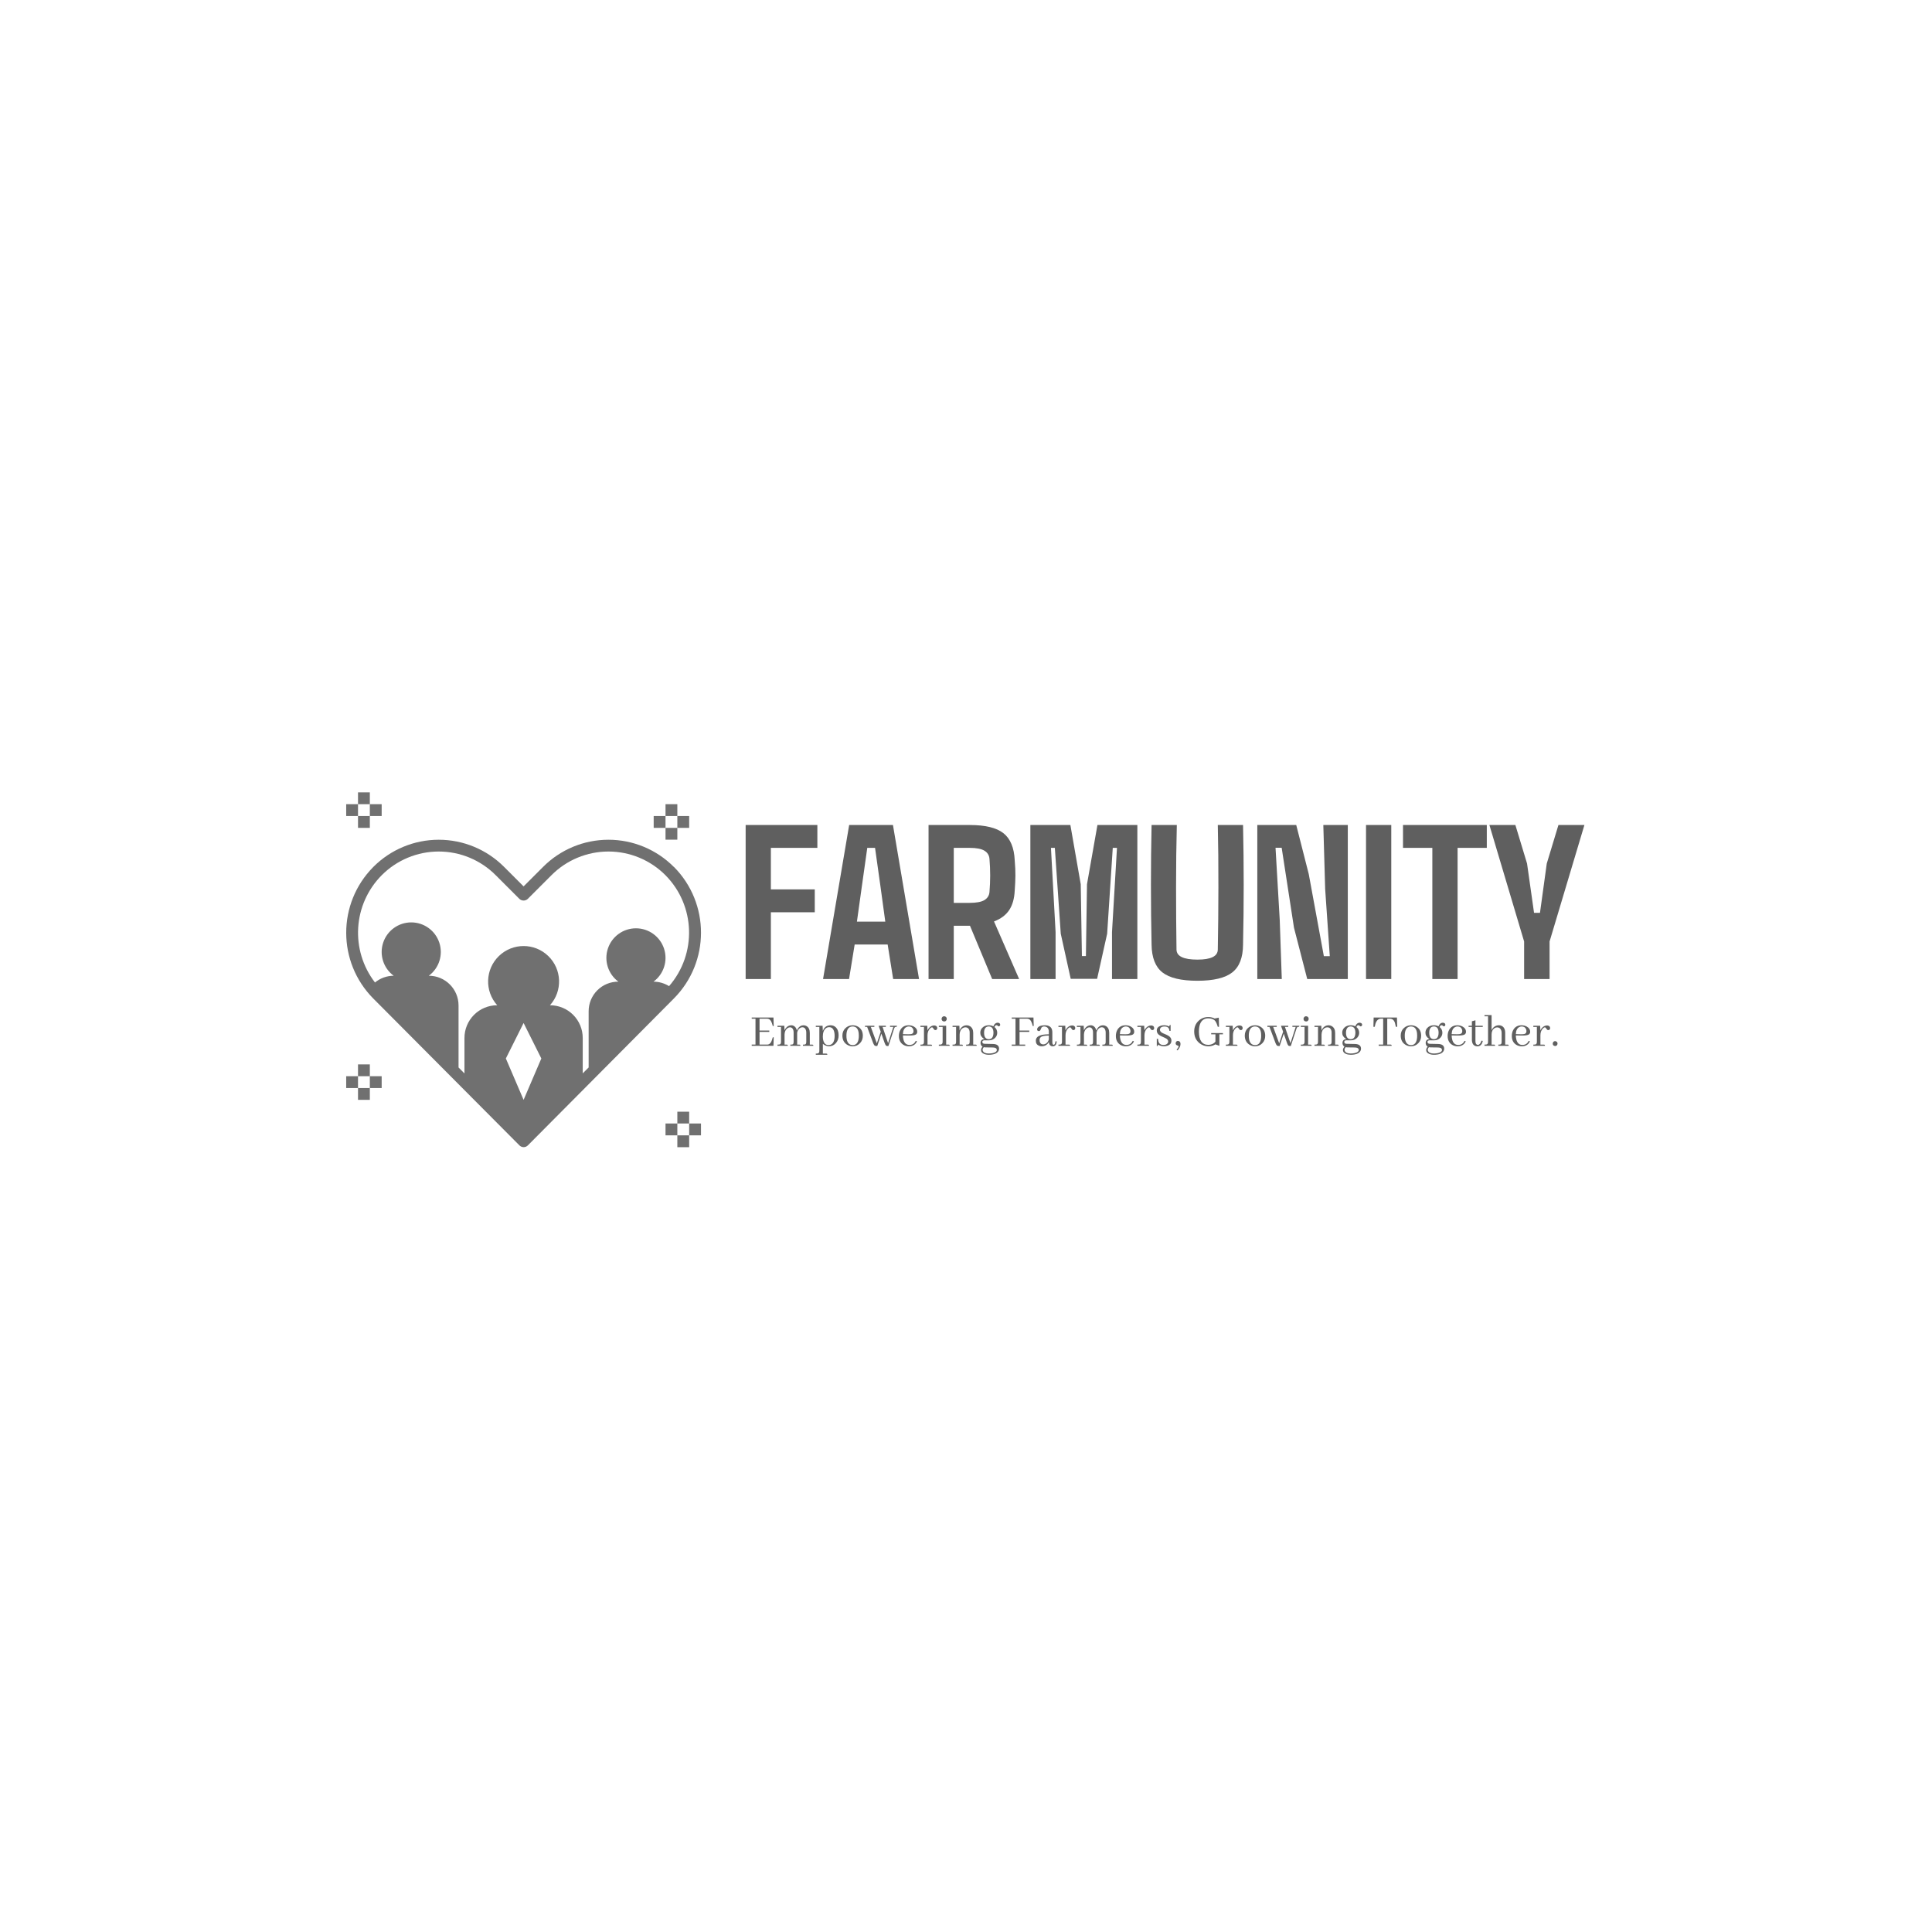
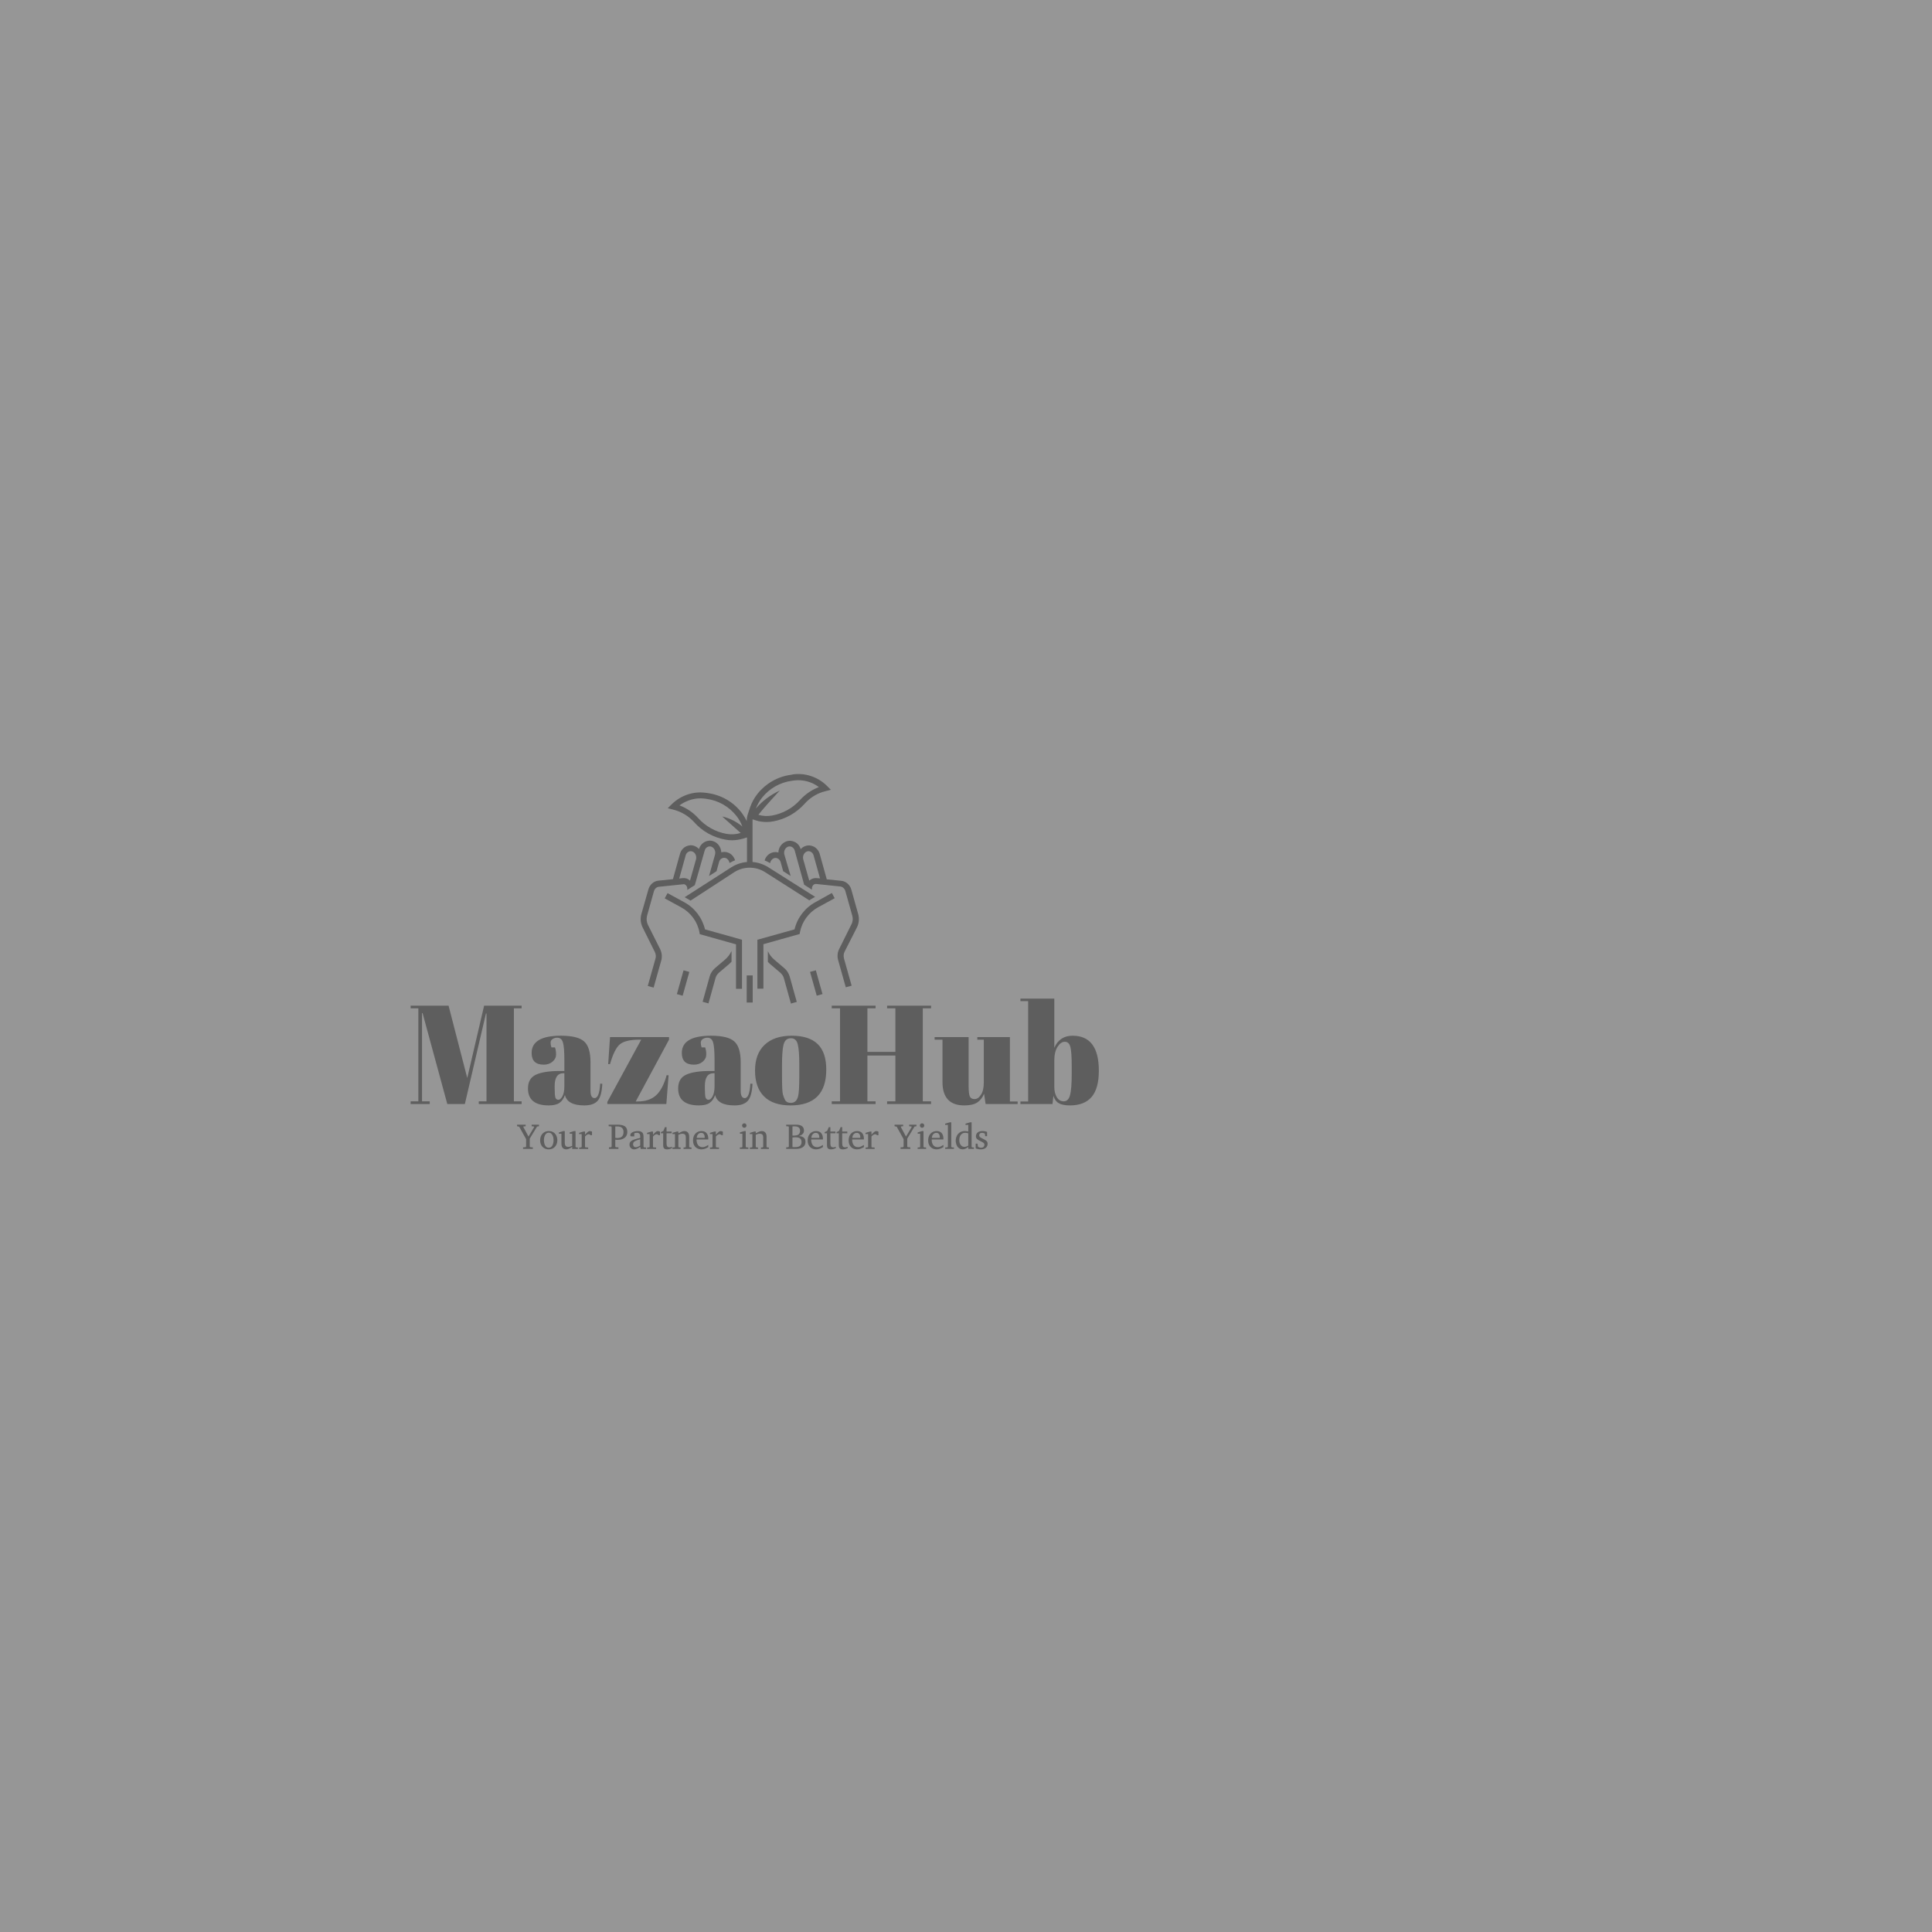
- <svg xmlns="http://www.w3.org/2000/svg" xml:space="preserve" width="1500" height="1500" data-id="lg_NLK5hI0iLD6sne06Wb" data-version="1" viewBox="0 0 1500 1500">
-   <path fill="#fff" stroke="transparent" d="M0 0h1500v1500H0z" />
+ <svg xmlns="http://www.w3.org/2000/svg" xml:space="preserve" width="1500" height="1500" data-id="lg_ns9wr8WiuD4Ht1ppvS" data-version="1" viewBox="0 0 1500 1500">
+   <path fill="#969696" stroke="transparent" d="M0 0h1500v1500H0z" />
  <g data-padding="20">
-     <g transform="translate(-622.913 -636.062)scale(1.78645)">
-       <rect width="368.484" height="108.48" x="162.826" y="324.559" fill="none" rx="0" ry="0" transform="translate(506.58 372.58)" />
-       <path fill="#5f5f5f" d="M683.708 752.52v29.02h-10.96V714.6h31.17v9.94h-20.21v18.05h19.08v9.93Zm36.42 14.02-2.44 15h-11.3l11.35-66.94h19.03l11.34 66.94h-11.25l-2.39-15Zm5.48-42-2.44 17.3-2.06 14.76h12.33l-2.02-14.76-2.43-17.3Zm37.59 33.84v23.16h-10.96V714.6h17.95q10.08 0 14.6 3.56 4.52 3.57 4.9 11.77.33 3.89.3 6.66-.02 2.76-.3 6.51-.24 5.2-2.39 8.46-2.16 3.26-6.61 4.95l10.92 25.03h-11.72l-9.65-23.16Zm6.99-33.84h-6.99v23.9h6.85q4.45 0 6.47-1.21 2.01-1.22 2.2-3.52.61-7.22 0-14.39-.19-2.34-2.2-3.56-2.02-1.22-6.33-1.22m37.26 36.61v20.39h-10.96V714.6h17.39l4.5 25.74.51 31.21h1.74l.47-31.21 4.54-25.74h17.35v66.94h-11.02v-20.39l2.16-36.61h-1.83l-2.44 37.31-4.36 19.59h-11.48l-4.32-19.59-2.57-37.31h-1.69Zm61.65 21.14q-10.6 0-15.22-3.63-4.61-3.64-4.71-12.07-.56-26.02 0-51.99h10.97q-.33 12.84-.33 27.02t.19 27.07q0 4.41 9.1 4.41 8.85 0 8.85-4.41.24-12.89.26-27.07.03-14.18-.26-27.02h10.97q.57 25.97 0 51.99-.04 8.43-4.68 12.07-4.64 3.63-15.14 3.63m35.77-26.35.89 25.6h-10.64V714.6h16.92l5.44 21.33 6.56 35.67h2.58l-2.01-29.2-.8-27.8h10.64v66.94h-17.63l-5.76-22.31-5.35-34.74h-2.67Zm48.47-41.34v66.94h-10.97V714.6Zm28.82 9.94v57h-10.97v-57h-12.75v-9.94h36.42v9.94Zm39.98 40.69v16.31h-11.06v-16.31l-15.09-50.63h11.29l5.07 16.74 3.04 21.42h2.58l2.95-21.42 5.07-16.74h11.29Z" />
-       <rect width="358.162" height="23.73" x="167.987" y="366.934" fill="none" rx="0" ry="0" transform="translate(506.58 425.16)" />
-       <path fill="#5f5f5f" d="M684.538 801.95h.41l-.11-3.69h-9.45v.53h1.64v11.24h-1.64v.53h9.45l.11-3.69h-.41l-.29.96q-.51 1.75-1.52 2.1-.31.1-.66.1h-3.28v-5.52h4.23v-.59h-4.23v-5.13h3.28q1.48 0 2.12 1.99.04.12.06.2Zm6.05 8.1h-.93v-4.43q.06-1.81 1.25-2.69.56-.41 1.11-.41 1.03 0 1.42 1.13.16.49.16 1.11v4.06q0 .94-.45 1.13-.29.1-.99.1v.51h4.41q0-.45-.3-.49-.09-.02-.21-.02h-.92v-5.25q.33-1.5 1.45-2.09.43-.21.82-.21 1.05 0 1.48 1.09.21.51.21 1.17v4.06q0 .94-.46 1.13-.28.1-.98.1v.51h4.53q0-.45-.31-.49-.08-.02-.2-.02h-1.05v-5.09q0-2.11-1.37-2.95-.62-.37-1.33-.37-1.56 0-2.5 1.46-.25.37-.42.78-.36-1.62-1.62-2.1-.36-.14-.75-.14-1.48 0-2.44 1.25-.35.45-.56 1.01l-.08-2.05h-2.97v.51h1.53v6.46q0 .94-.53 1.13-.31.1-1 .1v.51h4.51q0-.43-.31-.49-.1-.02-.2-.02m17.16 3.9h-1.44v-4.25q1.13.98 2.61 1.07 1.82 0 3.05-1.38 1.19-1.33 1.19-3.38 0-2.34-1.29-3.55-.9-.82-2.19-.82-1.99 0-2.98 1.58-.24.41-.41.86l-.1-2.23h-2.95v.51h1.54v10.35q0 .95-.54 1.13-.3.11-1 .11v.51h5.02q0-.45-.3-.49-.09-.02-.21-.02m1.27-11.49q1.79 0 2.26 2.24.14.67.14 1.51 0 3.02-1.62 3.82-.47.22-1.02.22-1.58 0-2.18-1.66-.31-.84-.31-1.99 0-2.66 1.38-3.69.61-.45 1.35-.45m7.53 3.73q0-3.18 1.74-3.87.45-.17.94-.17 2.28 0 2.65 2.87.06.5.06 1.09 0 3.45-1.89 4.04-.36.1-.75.1-2.08 0-2.61-2.46-.14-.71-.14-1.6m2.75-4.55q-1.97 0-3.29 1.35-1.21 1.25-1.21 3.12 0 2.59 1.89 3.88 1.15.78 2.54.78 1.97 0 3.27-1.4 1.18-1.27 1.18-3.18 0-2.58-1.9-3.83-1.13-.72-2.48-.72m7.85.71h1.54v-.51h-4.06v.51h.92l2.56 6.87q.44 1.17.89 1.35.22.08.55.08h.41l1.78-5.37 1.38 3.94q.39 1.15.8 1.35.2.08.55.08h.33l2.48-7.56q.21-.64.49-.72.11-.02.23-.02.45 0 .51-.29.02-.1.02-.22h-3.03v.51h1.43l-2.27 7.07-2.4-7.07h1.43v-.51h-3.16l.93 2.6-1.7 5.04Zm16.49-.2q1.43 0 1.91 1.21.16.39.16.84 0 1.03-.98 1.25-.52.11-1.46.09l-2.17-.06q.1-2.36 1.53-3.08.48-.25 1.01-.25m3.57 6.44-.52-.18q-.71 1.56-2.31 1.76-.21.02-.39.02-2.16 0-2.71-2.56-.16-.72-.18-1.58l2.46.04q2.5.04 3.22-.47.55-.41.55-1.17 0-1.39-1.41-2.21-1.01-.6-2.32-.6-2.57 0-3.67 2.13-.58 1.11-.58 2.51 0 2.54 1.83 3.77 1.08.72 2.48.72 2.21 0 3.26-1.6.16-.29.29-.58m6.06 1.46h-1.48v-4.08q0-1.87 1.15-3 .45-.43.76-.45.35 0 .63.51.33.58.62.66.12.04.24.04.62 0 .78-.59.05-.13.05-.25 0-.92-.95-1.13-.2-.04-.39-.04-1.23 0-2.19 1.05-.45.49-.72 1.11l-.08-2.03h-2.98v.51h1.54v6.46q0 .94-.53 1.13-.31.1-1.01.1v.51h5.07q0-.45-.31-.49-.08-.02-.2-.02m7.66 0h-1.03v-8.2h-3.18v.51h1.64v6.46q0 .94-.63 1.15-.31.08-1.01.08v.51h4.72q0-.45-.31-.49-.1-.02-.2-.02m-.78-11.2q0-.72-.64-1.02-.24-.11-.47-.11-.72 0-1.03.66-.1.23-.1.47 0 .76.68 1.05.22.08.45.08.72 0 1.01-.66.1-.22.1-.47m6.52 11.2h-.92v-4.43q.06-1.91 1.35-2.75.55-.35 1.13-.35 1.25 0 1.7 1.17.18.47.18 1.07v4.06q0 .94-.53 1.13-.31.1-1 .1v.51h4.61q0-.45-.31-.49-.08-.02-.2-.02h-1.03v-5.09q0-2.05-1.41-2.93-.66-.39-1.42-.39-1.52 0-2.5 1.21-.37.47-.59 1.05l-.09-2.05h-2.97v.51h1.54v6.46q0 .94-.53 1.13-.31.1-1.01.1v.51h4.51q0-.45-.31-.49-.08-.02-.2-.02m9.7-5.18q.04-2.71 2.05-2.73 2.01.04 2.03 2.73-.04 2.79-2.03 2.81-2.03-.04-2.05-2.81m2.07-3.24q-1.85 0-2.93 1.19-.78.88-.78 2.07 0 1.56 1.52 2.59.14.1.28.18-1.31 0-1.64 1.13-.06.26-.06.53.02 1.09.88 1.62-.67.72-.67 1.46 0 1.12 1.33 1.68.84.37 2.07.37 3.12 0 4.12-1.52.33-.51.33-1.09 0-1.76-2.03-2.03-.27-.04-.55-.04l-3.74-.08q-.94-.06-.96-.82 0-.53.68-.68.14-.02.3-.02l1.81.02q1.82 0 2.91-1.23.78-.88.78-2.09-.02-1.54-1.19-2.46.19-.66.7-.78.08-.02.16-.02.29 0 .62.31.22.2.41.2.51-.12.59-.65 0-.64-.59-.86-.23-.09-.45-.09-.97 0-1.56.86-.23.33-.35.72-.92-.47-1.99-.47m0 12.28q-2.03 0-2.56-1.06-.15-.29-.15-.58.02-.55.5-1.1.41.08.67.08l3.16.04q1.54.02 1.78.7.07.16.07.41 0 .9-1.69 1.31-.82.2-1.78.2m9.95-3.35h5.86v-.53h-2.46v-5.52h4.23v-.59h-4.23v-5.13h3.28q1.48 0 2.11 1.99.05.12.07.2l.28.97h.41l-.1-3.69h-9.45v.53h1.64v11.24h-1.64Zm17.78.21q1.58 0 1.74-1.91.02-.12.02-.23l-.53-.02q-.15 1.5-.8 1.52-.54-.04-.56-1.07v-4.32q0-2.94-2.93-3.1h-.37q-2.29 0-3.07 1.07-.25.35-.25.69 0 .64.59.74.11.02.21.02.47 0 .7-.59.28-.76.39-.9.39-.52 1.21-.52 1.92.13 1.99 2.12v1.29q-4.82 0-5.52 2.01-.12.39-.12.84 0 1.56 1.37 2.13.55.23 1.17.23 1.5 0 2.52-1.03.37-.39.56-.82.24 1.83 1.68 1.85m-4.08-.82q-1.25 0-1.54-1.25-.06-.29-.06-.64 0-1.37 1.58-1.74.84-.19 2.44-.21v1.64q-.31 1.42-1.5 1.99-.47.21-.92.21m11.15.1h-1.47v-4.08q0-1.87 1.14-3 .46-.43.76-.45.35 0 .64.51.33.58.61.66.13.04.25.04.62 0 .78-.59.04-.13.04-.25 0-.92-.94-1.13-.21-.04-.39-.04-1.23 0-2.2 1.05-.45.49-.71 1.11l-.09-2.03h-2.97v.51h1.54v6.46q0 .94-.54 1.13-.3.1-1 .1v.51h5.07q0-.45-.31-.49-.08-.02-.21-.02m7.47 0h-.93v-4.43q.07-1.81 1.26-2.69.55-.41 1.1-.41 1.03 0 1.42 1.13.16.49.16 1.11v4.06q0 .94-.45 1.13-.29.1-.98.1v.51h4.41q0-.45-.31-.49-.08-.02-.21-.02h-.92v-5.25q.33-1.5 1.46-2.09.43-.21.82-.21 1.04 0 1.47 1.09.21.51.21 1.17v4.06q0 .94-.45 1.13-.29.1-.99.1v.51h4.53q0-.45-.3-.49-.08-.02-.21-.02h-1.04v-5.09q0-2.11-1.38-2.95-.61-.37-1.33-.37-1.56 0-2.5 1.46-.25.37-.41.78-.37-1.62-1.62-2.1-.37-.14-.76-.14-1.48 0-2.44 1.25-.35.45-.56 1.01l-.08-2.05h-2.97v.51h1.54v6.46q0 .94-.54 1.13-.3.1-1 .1v.51h4.51q0-.43-.31-.49-.1-.02-.2-.02m17.22-7.9q1.44 0 1.91 1.21.17.39.17.84 0 1.03-.99 1.25-.51.11-1.46.09l-2.17-.06q.1-2.36 1.54-3.08.47-.25 1-.25m3.57 6.44-.51-.18q-.72 1.56-2.32 1.76-.2.02-.39.02-2.15 0-2.7-2.56-.17-.72-.19-1.58l2.46.04q2.5.04 3.22-.47.56-.41.56-1.17 0-1.39-1.42-2.21-1-.6-2.32-.6-2.56 0-3.67 2.13-.57 1.11-.57 2.51 0 2.54 1.82 3.77 1.09.72 2.48.72 2.22 0 3.27-1.6.16-.29.28-.58m6.05 1.46h-1.47v-4.08q0-1.87 1.14-3 .46-.43.76-.45.35 0 .64.51.33.58.61.66.13.04.25.04.61 0 .78-.59.04-.13.04-.25 0-.92-.94-1.13-.21-.04-.39-.04-1.23 0-2.2 1.05-.45.49-.72 1.11l-.08-2.03h-2.97v.51h1.54v6.46q0 .94-.54 1.13-.3.1-1 .1v.51h5.06q0-.45-.3-.49-.08-.02-.21-.02m6.75.15q1.41 0 1.91-.86.18-.31.18-.68 0-.86-1.25-1.47-.27-.15-.88-.41-1.68-.7-2.24-1.31-.59-.68-.59-1.58 0-1.42 1.56-1.99.71-.27 1.56-.27 1.35 0 2.33.57 0-.59.29-.67.12-.02.27-.02v2.56h-.54q-.04-1.89-2.09-1.91-1.54 0-1.91.91-.1.24-.1.51 0 .88 1.27 1.5.29.14.91.39 1.66.67 2.21 1.29.6.65.6 1.56 0 1.66-1.77 2.21-.68.23-1.47.23-1.48-.02-2.57-.74 0 .53-.26.61-.13.02-.29.02v-3.11h.57q.04 2.64 2.3 2.66m7.44-.4q0-1.1-.82-1.31-.16-.04-.3-.04-.66 0-.91.61-.08.21-.08.41 0 .66.66.91.1.02.16.04.45.12.47.35-.02.55-.9 1.47l.43.31q1.25-1.35 1.29-2.75m18.44-4.78h-5.11v.54h1.85v3.2q-1.03 1.23-2.75 1.37-.16.02-.33.02-4.08-.04-4.1-5.74 0-4.88 2.95-5.66.52-.12 1.09-.12 2.11 0 3.06 1.16.61.8 1.1 2.51h.54l-.1-3.98-1.79.37q-1.29-.64-2.75-.64-2.46 0-4.22 1.62-1.93 1.79-1.93 4.66 0 3.28 2.34 5.12 1.7 1.32 3.81 1.32 1.54 0 2.79-.68.17-.08.27-.16l1.74.63v-5h1.54Zm5.82 5.03h-1.47v-4.08q0-1.87 1.15-3 .45-.43.75-.45.35 0 .64.51.33.58.62.66.12.04.24.04.62 0 .78-.59.04-.13.04-.25 0-.92-.94-1.13-.21-.04-.39-.04-1.23 0-2.2 1.05-.45.49-.71 1.11l-.08-2.03h-2.98v.51h1.54v6.46q0 .94-.53 1.13-.31.1-1.01.1v.51h5.07q0-.45-.31-.49-.08-.02-.21-.02m5.42-3.86q0-3.18 1.74-3.87.45-.17.94-.17 2.28 0 2.65 2.87.06.5.06 1.09 0 3.45-1.88 4.04-.37.1-.76.1-2.08 0-2.61-2.46-.14-.71-.14-1.6m2.75-4.55q-1.97 0-3.29 1.35-1.2 1.25-1.2 3.12 0 2.59 1.88 3.88 1.15.78 2.54.78 1.97 0 3.27-1.4 1.18-1.27 1.18-3.18 0-2.58-1.9-3.83-1.13-.72-2.48-.72m7.85.71h1.54v-.51h-4.06v.51h.92l2.56 6.87q.44 1.17.89 1.35.22.08.55.08h.41l1.78-5.37 1.38 3.94q.39 1.15.8 1.35.2.08.55.08h.33l2.48-7.56q.21-.64.49-.72.11-.02.23-.02.45 0 .51-.29.02-.1.02-.22h-3.03v.51h1.43l-2.27 7.07-2.4-7.07h1.43v-.51h-3.16l.93 2.6-1.7 5.04Zm16.2 7.7h-1.02v-8.2h-3.18v.51h1.64v6.46q0 .94-.64 1.15-.3.08-1 .08v.51h4.71q0-.45-.3-.49-.11-.02-.21-.02m-.78-11.2q0-.72-.63-1.02-.25-.11-.47-.11-.72 0-1.03.66-.1.23-.1.47 0 .76.67 1.05.23.08.46.08.71 0 1-.66.1-.22.1-.47m6.52 11.2h-.92v-4.43q.06-1.91 1.35-2.75.56-.35 1.13-.35 1.25 0 1.7 1.17.19.47.19 1.07v4.06q0 .94-.53 1.13-.31.1-1.01.1v.51h4.62q0-.45-.31-.49-.08-.02-.21-.02h-1.02v-5.09q0-2.05-1.42-2.93-.65-.39-1.41-.39-1.52 0-2.5 1.21-.37.47-.6 1.05l-.08-2.05h-2.97v.51h1.53v6.46q0 .94-.53 1.13-.31.1-1 .1v.51h4.51q0-.45-.31-.49-.08-.02-.21-.02m9.7-5.18q.05-2.71 2.06-2.73 2 .04 2.03 2.73-.05 2.79-2.03 2.81-2.04-.04-2.06-2.81m2.08-3.24q-1.85 0-2.94 1.19-.78.88-.78 2.07 0 1.56 1.52 2.59.14.1.29.18-1.31 0-1.64 1.13-.06.26-.06.53.02 1.09.88 1.62-.68.72-.68 1.46 0 1.12 1.33 1.68.85.37 2.08.37 3.11 0 4.12-1.52.33-.51.33-1.09 0-1.76-2.03-2.03-.27-.04-.56-.04l-3.73-.08q-.94-.06-.96-.82 0-.53.67-.68.15-.02.31-.02l1.8.02q1.83 0 2.92-1.23.78-.88.78-2.09-.02-1.54-1.19-2.46.18-.66.69-.78.09-.02.17-.02.28 0 .61.31.23.2.41.2.52-.12.6-.65 0-.64-.6-.86-.22-.09-.45-.09-.96 0-1.56.86-.22.33-.35.72-.92-.47-1.98-.47m0 12.28q-2.03 0-2.57-1.06-.14-.29-.14-.58.02-.55.49-1.1.41.08.68.08l3.16.04q1.53.02 1.78.7.06.16.06.41 0 .9-1.68 1.31-.82.2-1.78.2m12.14-3.35h5.64q0-.45-.33-.51-.1-.02-.21-.02h-1.39v-11.24h1.19q1.66 0 2.21 2.01 0 .08.02.12l.33 1.38h.58l-.11-4.04h-10.13l-.1 4.04h.57l.33-1.38q.66-2.01 2.24-2.13h1.1v11.24h-1.94Zm11.32-4.37q0-3.18 1.74-3.87.45-.17.94-.17 2.28 0 2.65 2.87.06.5.06 1.09 0 3.45-1.89 4.04-.37.1-.76.1-2.07 0-2.6-2.46-.14-.71-.14-1.6m2.74-4.55q-1.96 0-3.28 1.35-1.21 1.25-1.21 3.12 0 2.59 1.89 3.88 1.15.78 2.54.78 1.97 0 3.26-1.4 1.19-1.27 1.19-3.18 0-2.58-1.9-3.83-1.13-.72-2.49-.72m7.89 3.23q.04-2.71 2.05-2.73 2.01.04 2.03 2.73-.04 2.79-2.03 2.81-2.03-.04-2.05-2.81m2.07-3.24q-1.84 0-2.93 1.19-.78.88-.78 2.07 0 1.56 1.52 2.59.14.1.28.18-1.31 0-1.64 1.13-.06.26-.06.53.02 1.09.88 1.62-.67.72-.67 1.46 0 1.12 1.33 1.68.84.37 2.07.37 3.12 0 4.12-1.52.33-.51.33-1.09 0-1.76-2.03-2.03-.27-.04-.55-.04l-3.74-.08q-.94-.06-.96-.82 0-.53.68-.68.14-.02.31-.02l1.8.02q1.83 0 2.91-1.23.78-.88.78-2.09-.02-1.54-1.19-2.46.19-.66.7-.78.08-.02.16-.02.29 0 .62.31.22.2.41.2.51-.12.59-.65 0-.64-.59-.86-.23-.09-.45-.09-.97 0-1.56.86-.23.33-.35.72-.92-.47-1.99-.47m0 12.28q-2.03 0-2.56-1.06-.15-.29-.15-.58.02-.55.5-1.1.41.08.67.08l3.16.04q1.54.02 1.79.7.06.16.06.41 0 .9-1.68 1.31-.83.2-1.79.2m10.22-11.76q1.44 0 1.91 1.21.17.39.17.84 0 1.03-.99 1.25-.51.11-1.45.09l-2.18-.06q.1-2.36 1.54-3.08.47-.25 1-.25m3.57 6.44-.51-.18q-.72 1.56-2.32 1.76-.2.02-.39.02-2.15 0-2.7-2.56-.17-.72-.19-1.58l2.46.04q2.5.04 3.22-.47.56-.41.56-1.17 0-1.39-1.42-2.21-1-.6-2.32-.6-2.56 0-3.67 2.13-.57 1.11-.57 2.51 0 2.54 1.82 3.77 1.09.72 2.48.72 2.22 0 3.27-1.6.16-.29.28-.58m1.25-6.74v.51h1.44v5.78q.14 2.56 2.36 2.65 1.88 0 2.36-2.32v-.04l-.56-.1q-.51 1.7-1.49 1.84-1.11-.04-1.13-1.58v-6.23h3.18v-.51h-3.18v-2.38l-1.54.43v1.95Zm11.03 8.19h-1.03v-4.43q0-1.87 1.29-2.71.54-.35 1.11-.35 1.25 0 1.74 1.17.23.56.23 1.23v3.86q0 .94-.45 1.13-.29.1-.99.1v.51h4.52q0-.45-.31-.49-.08-.02-.21-.02h-1.02v-5.09q0-2.23-1.48-3.03-.57-.29-1.23-.29-1.52 0-2.54 1.11-.43.47-.66 1.06v-6.58h-3.08v.51h1.54v11.08q0 .94-.53 1.13-.31.1-1.01.1v.51h4.62q0-.45-.31-.49-.08-.02-.2-.02m12.04-7.89q1.44 0 1.91 1.21.17.39.17.84 0 1.03-.99 1.25-.51.11-1.45.09l-2.18-.06q.1-2.36 1.54-3.08.47-.25 1-.25m3.57 6.44-.51-.18q-.72 1.56-2.32 1.76-.2.02-.39.02-2.15 0-2.7-2.56-.17-.72-.19-1.58l2.46.04q2.5.04 3.22-.47.56-.41.56-1.17 0-1.39-1.42-2.21-1-.6-2.32-.6-2.56 0-3.67 2.13-.57 1.11-.57 2.51 0 2.54 1.82 3.77 1.09.72 2.49.72 2.21 0 3.26-1.6.16-.29.28-.58m6.05 1.46h-1.47v-4.08q0-1.87 1.14-3 .46-.43.76-.45.35 0 .64.51.33.58.61.66.13.04.25.04.62 0 .78-.59.04-.13.04-.25 0-.92-.94-1.13-.21-.04-.39-.04-1.23 0-2.2 1.05-.45.49-.71 1.11l-.09-2.03h-2.97v.51h1.54v6.46q0 .94-.53 1.13-.31.1-1.01.1v.51h5.07q0-.45-.31-.49-.08-.02-.21-.02m5.97-.44q0-.68-.61-.97-.21-.1-.44-.1-.67 0-.94.62-.1.22-.1.45 0 .65.59.94.23.1.45.1.66 0 .95-.59.1-.23.1-.45" />
-       <path fill="#707070" d="M641.572 732.847a40.09 40.09 0 0 0-56.9 0l-8.43 8.43-8.43-8.43a40.09 40.09 0 0 0-56.9 0c-15.678 15.827-15.678 41.33 0 57.157l63.532 63.84a2.57 2.57 0 0 0 3.65 0l63.478-63.865c15.687-15.82 15.698-41.324.026-57.157m-65.355 101.232-7.71-17.99 7.71-15.42 7.71 15.42Zm56.463-51.374a12.85 12.85 0 1 0-15.266 0 12.85 12.85 0 0 0-12.927 12.927v24.363l-2.57 2.57v-15.368a14.21 14.21 0 0 0-14.238-14.238c5.556-6.174 5.224-15.639-.751-21.408s-15.446-5.769-21.422 0c-5.975 5.77-6.307 15.234-.751 21.408a14.21 14.21 0 0 0-14.238 14.238v15.394l-2.57-2.596v-26.933a12.927 12.927 0 0 0-12.927-12.927 12.85 12.85 0 1 0-15.266 0 12.85 12.85 0 0 0-8.121 2.93c-10.832-14.07-9.59-33.98 2.904-46.595a34.95 34.95 0 0 1 49.6 0l10.28 10.28a2.65 2.65 0 0 0 3.599 0l10.28-10.28a34.95 34.95 0 0 1 49.6 0c13.032 13.19 13.704 34.192 1.543 48.188a12.85 12.85 0 0 0-6.76-1.953m10.358 56.514h5.14v5.14h-5.14Zm0 10.28h5.14v5.14h-5.14Zm5.14-5.14h5.14v5.14h-5.14Zm-10.28 0h5.14v5.14h-5.14Zm-133.64-25.7h5.14v5.14h-5.14Zm0 10.28h5.14v5.14h-5.14Zm5.14-5.14h5.14v5.14h-5.14Zm-10.28 0h5.14v5.14h-5.14Zm138.78-118.22h5.14v5.14h-5.14Zm0 10.28h5.14v5.14h-5.14Zm5.14-5.14h5.14v5.14h-5.14Zm-10.28 0h5.14v5.14h-5.14Zm-128.5-10.28h5.14v5.14h-5.14Zm0 10.28h5.14v5.14h-5.14Zm5.14-5.14h5.14v5.14h-5.14Zm-10.28 0h5.14v5.14h-5.14Z" />
+     <g transform="translate(-441.626 -452.777)scale(1.55844)">
+       <rect width="408.724" height="20.34" x="100.895" y="354.254" fill="none" rx="0" ry="0" transform="translate(353.3 492.83)" />
+       <path fill="#5e5e5e" d="M551.897 850.824v.78l-.98.17-3.62 6v3.89q0 .13.1.26.09.12.28.14l1.15.07v.77h-4.86v-.77l1.11-.07q.2-.02.3-.14.1-.13.1-.26v-3.62l-3.45-6.23-1.05-.21v-.78h4.27v.78l-.9.09q-.25.03-.25.21 0 .08.03.15l2.54 4.7 2.79-4.65q.04-.06.04-.12 0-.22-.25-.26l-1.01-.12v-.78Zm9.13 7.77q0 1.27-.53 2.3-.52 1.04-1.49 1.64-.96.6-2.28.6-1.31 0-2.26-.6-.96-.59-1.48-1.62t-.52-2.32.52-2.32q.53-1.04 1.5-1.65.97-.6 2.3-.6 1.34 0 2.29.61.95.62 1.45 1.65.5 1.04.5 2.31m-1.87-.02q0-.99-.26-1.84t-.79-1.38-1.34-.53q-.84 0-1.37.53t-.78 1.38q-.26.85-.26 1.84 0 .97.26 1.83t.79 1.39q.53.52 1.34.52.83 0 1.36-.52.53-.53.79-1.38.26-.86.26-1.84m12.13 3.64v.7h-2.85v-1.03q-.31.24-.79.53-.47.29-1.02.5-.54.22-1.08.22-1.16 0-1.82-.7t-.66-2.22v-4.88h-1.26v-.61l2.21-.7h.72v5.85q0 .96.4 1.49.39.54 1.34.54.56 0 1.09-.19.54-.19.87-.35v-6.03h-1.27v-.61l2.2-.7h.74v7.74q0 .17.11.27.12.11.28.12Zm7.02-7.92v1.78h-.7q-.17-.2-.4-.34-.24-.15-.57-.15-.43 0-.88.3-.46.3-.92.82v5.06q0 .38.38.39l1.18.06v.7h-4.5v-.68l.89-.08q.16-.01.27-.12.11-.1.11-.27v-6.25h-1.3v-.59l2.23-.68h.74v1.6q.26-.29.66-.73.39-.43.84-.76t.87-.33q.28 0 .61.08.32.09.49.19m17.58.16q0 1.32-.63 2.19-.62.87-1.68 1.31-1.05.43-2.34.43h-.06q-.35 0-.77-.03-.43-.03-.5-.04v3.35q0 .13.09.26.09.12.29.14l1.18.07v.77h-4.72v-.77l.94-.07q.2-.02.3-.14.1-.13.1-.26v-9.6q0-.13-.1-.26-.1-.12-.3-.13l-1.08-.07v-.78h4.31q2.55 0 3.76.82t1.21 2.81m-1.88.03q0-1.31-.73-2.04-.73-.74-2.46-.74-.24 0-.58.01l-.33.01v5.67q.04 0 .4.05t.61.05h.05q1.4 0 2.22-.73t.82-2.28m11.22 7.73v.7h-2.66l-.24-1.06-.27.19q-.26.19-.7.45-.44.25-.97.45-.54.19-1.06.19-.98 0-1.66-.65t-.68-1.78q0-.51.18-.94t.72-.82 1.61-.76q1.07-.38 2.83-.76v-.78q0-1.77-1.68-1.77-.46 0-.8.09-.34.08-.47.14v1.56h-1.31q-.25 0-.46-.09t-.21-.43q0-.74.56-1.21.57-.47 1.43-.69.87-.22 1.76-.22 1.11 0 1.73.34.61.35.86.96.24.61.24 1.39v5.05q0 .17.11.27.11.11.27.12Zm-2.9-1v-3.11q-1.21.3-1.93.61-.71.3-1.06.6-.36.3-.47.62-.11.31-.11.64 0 .56.36 1.03t1 .47q.36 0 .74-.13.39-.13.73-.3.33-.17.54-.3Zm9.84-6.92v1.78h-.7q-.17-.2-.4-.34-.24-.15-.57-.15-.43 0-.88.3-.46.3-.92.82v5.06q0 .38.38.39l1.18.06v.7h-4.5v-.68l.89-.08q.16-.01.27-.12.11-.1.11-.27v-6.25h-1.3v-.59l2.23-.68h.74v1.6q.26-.29.66-.73.39-.43.84-.76t.87-.33q.28 0 .61.08.32.09.49.19m5.96 7.52v.72l-.33.15q-.34.15-.89.3t-1.2.15q-1.01 0-1.47-.48-.47-.48-.47-1.54v-5.98h-1.15v-.59l1.23-.58.81-1.9h.79v2.18h2.54v.89h-2.54v5.03q0 1.07.36 1.52.36.44 1.08.44.53 0 .89-.15Zm9.75.4v.7h-3.97v-.7l.76-.06q.16-.01.27-.12.11-.1.11-.27v-4.69q0-.85-.4-1.29-.4-.45-1.34-.45-.51 0-1.01.15-.51.14-.96.37v5.91q0 .37.37.39l.76.06v.7h-4.07v-.7l.88-.06q.38-.02.38-.39v-6.25h-1.26v-.59l2.2-.68h.74v.89q.75-.43 1.55-.77.79-.34 1.42-.34 1.17 0 1.79.73t.62 2.04v4.97q0 .17.11.27.11.11.26.12Zm8.36-1.29v1.09q-.76.47-1.63.8-.88.32-1.79.32-1.09 0-2.04-.49-.96-.49-1.55-1.48t-.59-2.49q0-1.41.55-2.46.54-1.04 1.5-1.62.96-.57 2.18-.57 1.68 0 2.52 1.04.85 1.04.85 2.65v.23q0 .15-.02.27h-5.84q0 .68.15 1.37.14.68.49 1.23.34.55.92.89.58.33 1.45.33.77 0 1.51-.35.73-.36 1.34-.76m-5.76-3.52h3.96v-.4q0-.88-.43-1.49t-1.32-.61-1.51.67q-.63.67-.7 1.83m13.01-3.11v1.78h-.7q-.17-.2-.4-.34-.23-.15-.57-.15-.43 0-.88.3t-.92.82v5.06q0 .38.38.39l1.19.06v.7h-4.5v-.68l.88-.08q.16-.01.27-.12.11-.1.11-.27v-6.25h-1.3v-.59l2.23-.68h.74v1.6q.26-.29.66-.73.4-.43.84-.76.45-.33.87-.33.28 0 .61.08.33.09.49.19m11.79-3.03q0 .45-.32.78-.31.33-.77.33t-.79-.33-.33-.78q0-.47.33-.79.33-.31.79-.31t.77.31q.32.32.32.79m.92 10.94v.7h-4.23v-.7l.88-.06q.38-.02.38-.39v-6.43h-1.24v-.63l2.2-.68h.71v7.74q0 .17.11.27.11.11.27.12Zm10.23.01v.7h-3.97v-.7l.76-.06q.16-.01.27-.12.11-.1.11-.27v-4.69q0-.85-.4-1.29-.4-.45-1.34-.45-.51 0-1.01.15-.51.14-.96.37v5.91q0 .37.37.39l.76.06v.7h-4.07v-.7l.88-.06q.38-.02.38-.39v-6.25h-1.26v-.59l2.2-.68h.74v.89q.75-.43 1.55-.77.79-.34 1.42-.34 1.17 0 1.79.73t.62 2.04v4.97q0 .17.11.27.1.11.26.12Zm18.22-2.88q0 1.09-.44 1.79t-1.14 1.09q-.69.39-1.48.54-.8.15-1.51.15h-5.03v-.77l.95-.07q.19-.02.28-.14.09-.13.09-.26v-9.6q0-.13-.09-.26-.09-.12-.28-.13l-.95-.07v-.78h4.81q2.16 0 3.11.78.94.77.94 2.12 0 .9-.42 1.46-.43.57-1.03.87t-1.14.44q.81 0 1.57.27.77.27 1.27.89.49.62.49 1.68m-2.68-5.48q0-1.06-.69-1.63t-2.08-.57q-.28 0-.6.03-.33.02-.42.02v4.56h.25q.25.01.4.01 1.75 0 2.45-.63.69-.63.69-1.79m.72 5.63q0-1.23-.73-1.8-.74-.57-2.17-.57-.29 0-.65.02-.36.03-.64.06-.27.02-.32.02v4.76l.2.01q.21.02.48.03.26.01.43.01 1.89 0 2.65-.63.75-.63.75-1.91m10.66 1.44v1.09q-.76.47-1.63.8-.88.32-1.79.32-1.09 0-2.04-.49-.96-.49-1.55-1.48t-.59-2.49q0-1.41.55-2.46.54-1.04 1.5-1.62.96-.57 2.18-.57 1.68 0 2.52 1.04.85 1.04.85 2.65v.23q0 .15-.02.27h-5.83q0 .68.14 1.37.15.68.49 1.23t.92.89q.58.33 1.45.33.77 0 1.51-.35.73-.36 1.34-.76m-5.76-3.52h3.96v-.4q0-.88-.43-1.49t-1.32-.61-1.51.67q-.63.67-.7 1.83m12.15 4.41v.72l-.34.15q-.33.15-.88.3t-1.2.15q-1.01 0-1.48-.48-.46-.48-.46-1.54v-5.98h-1.15v-.59l1.23-.58.81-1.9h.79v2.18h2.54v.89h-2.54v5.03q0 1.07.36 1.52.36.44 1.08.44.53 0 .89-.15Zm5.9 0v.72l-.34.15q-.33.15-.88.3t-1.2.15q-1.01 0-1.47-.48-.47-.48-.47-1.54v-5.98h-1.15v-.59l1.23-.58.81-1.9h.79v2.18h2.54v.89h-2.54v5.03q0 1.07.36 1.52.36.44 1.08.44.53 0 .89-.15Zm8.12-.89v1.09q-.76.47-1.63.8-.88.32-1.79.32-1.09 0-2.04-.49-.96-.49-1.55-1.48-.58-.99-.58-2.49 0-1.41.54-2.46.55-1.04 1.5-1.62.96-.57 2.18-.57 1.68 0 2.53 1.04.84 1.04.84 2.65v.23q0 .15-.02.27h-5.83q0 .68.14 1.37.15.68.49 1.23t.92.89q.58.33 1.45.33.78 0 1.51-.35.73-.36 1.34-.76m-5.76-3.52h3.96v-.4q0-.88-.43-1.49t-1.32-.61-1.51.67q-.63.67-.7 1.83m13.01-3.11v1.78h-.7q-.17-.2-.4-.34-.23-.15-.57-.15-.43 0-.88.3t-.92.82v5.06q0 .38.38.39l1.19.06v.7h-4.5v-.68l.88-.08q.16-.01.27-.12.11-.1.11-.27v-6.25h-1.3v-.59l2.23-.68h.74v1.6q.27-.29.66-.73.4-.43.85-.76.44-.33.87-.33.28 0 .6.08.33.09.49.19m18.95-3.47v.78l-.97.17-3.62 6v3.89q0 .13.09.26.1.12.28.14l1.15.07v.77h-4.86v-.77l1.12-.07q.19-.02.29-.14.11-.13.11-.26v-3.62l-3.46-6.23-1.04-.21v-.78h4.27v.78l-.91.09q-.24.03-.24.21 0 .08.03.15l2.54 4.7 2.79-4.65q.03-.06.03-.12 0-.22-.24-.26l-1.01-.12v-.78Zm3.88.44q0 .45-.31.78-.32.33-.78.33t-.78-.33q-.33-.33-.33-.78 0-.47.33-.79.32-.31.78-.31t.78.31q.31.32.31.79m.92 10.94v.7h-4.22v-.7l.88-.06q.37-.02.37-.39v-6.43h-1.24v-.63l2.2-.68h.71v7.74q0 .17.11.27.11.11.27.12Zm8.62-1.28v1.09q-.75.47-1.63.8-.87.32-1.79.32-1.09 0-2.04-.49t-1.54-1.48-.59-2.49q0-1.41.54-2.46.55-1.04 1.51-1.62.95-.57 2.18-.57 1.68 0 2.52 1.04t.84 2.65v.23q0 .15-.01.27h-5.84q0 .68.14 1.37.15.68.49 1.23t.92.89q.58.33 1.45.33.78 0 1.51-.35.74-.36 1.34-.76m-5.75-3.52h3.95v-.4q0-.88-.43-1.49-.42-.61-1.32-.61-.89 0-1.51.67t-.69 1.83m11 4.8v.7h-4.37v-.7l.95-.06q.13 0 .26-.13.14-.13.14-.24v-10.84h-1.37v-.6l2.3-.69h.74v12.13q0 .11.13.24t.25.13Zm9.96 0v.7h-2.83v-.96q-.62.48-1.31.83-.7.35-1.48.35-.91 0-1.56-.38-.66-.38-1.07-1.02-.42-.63-.62-1.39-.21-.77-.21-1.53 0-1.23.51-2.32.5-1.09 1.52-1.78t2.56-.69q.43 0 .94.08.5.08.72.14v-3.3h-1.37v-.6l2.32-.69h.72v12.11q0 .37.38.39Zm-2.83-.93v-6.13q-.23-.08-.69-.17-.45-.09-.84-.09-1.34 0-2.14.98-.8.99-.8 2.63 0 1.47.69 2.43.68.97 1.92.97.55 0 1.02-.21.48-.2.84-.41m9.63-.97q0 1.33-.91 2.08-.92.75-2.52.75-.83 0-1.53-.17t-.97-.29v-2.39h.91l.22 1.53q.28.18.68.34t.92.16q.78 0 1.2-.43t.42-.96q0-.72-.51-1.08-.51-.37-1.45-.81l-.24-.12q-.98-.46-1.5-.97-.53-.5-.53-1.31 0-1.21.85-1.91.84-.7 2.4-.7.79 0 1.41.14.62.15.89.27v2.13h-.94l-.14-1.26q-.2-.15-.57-.28-.38-.13-.8-.13-.74 0-1.1.33-.36.34-.36.87 0 .61.43.96.44.36 1.58.88.94.43 1.55.96t.61 1.41" />
+       <rect width="588.36" height="79.1" x="11.077" y="324.874" fill="none" rx="0" ry="0" transform="translate(475.62 454.62)" />
+       <path fill="#5e5e5e" d="m516.157 827.584 8.4-36.05h18.69v1.33h-3.85v46.34h3.85v1.33h-21.35v-1.33h3.85v-43.75h-.28l-10.5 45.08h-8.75l-12.32-45.29h-.28v43.96h3.85v1.33h-9.52v-1.33h3.85v-46.34h-3.85v-1.33h18.9Zm46.35-3.5h2.03v-5.39q0-6.65-.74-8.92-.73-2.28-2.83-2.28-1.26 0-2.28.67-1.01.66-1.01 1.82 0 1.15.42 2.34h1.75q.56 1.47.56 3.54 0 2.06-1.75 3.57-1.75 1.5-4.41 1.5-6.02 0-6.02-5.81 0-8.61 14.63-8.61 8.33 0 11.51 2.84 3.19 2.83 3.19 10.39v14.21q0 3.64 2.03 3.64 2.38 0 2.8-7.21l1.05.07q-.28 6.16-2.31 8.47t-6.65 2.31q-8.4 0-9.66-5.18-.91 2.66-2.73 3.92t-5.32 1.26q-10.36 0-10.36-8.47 0-4.97 3.95-6.82 3.96-1.86 12.15-1.86m-2.8 8.61q0 3.64.38 4.69.39 1.05 1.47 1.05 1.09 0 2.03-1.78.95-1.79.95-4.94v-6.51h-.49q-4.34 0-4.34 6.37Zm27.57-25.48h29.4v1.26l-16.59 30.8h.91q5.88 0 9.24-3.08t5.25-10.01h.98l-1.12 14.35h-29.4v-1.05l16.87-31.01h-.77q-7.07 0-9.84 2.31-2.76 2.31-4.93 9.87h-.91Zm50.05 16.87h2.03v-5.39q0-6.65-.74-8.92-.73-2.28-2.83-2.28-1.26 0-2.28.67-1.01.66-1.01 1.82 0 1.15.42 2.34h1.75q.56 1.47.56 3.54 0 2.06-1.75 3.57-1.75 1.5-4.41 1.5-6.02 0-6.02-5.81 0-8.61 14.63-8.61 8.33 0 11.51 2.84 3.19 2.83 3.19 10.39v14.21q0 3.64 2.03 3.64 2.38 0 2.8-7.21l1.05.07q-.28 6.16-2.31 8.47t-6.65 2.31q-8.4 0-9.66-5.18-.91 2.66-2.73 3.92t-5.32 1.26q-10.36 0-10.36-8.47 0-4.97 3.95-6.82 3.96-1.86 12.15-1.86m-2.8 8.61q0 3.64.38 4.69.39 1.05 1.47 1.05 1.09 0 2.03-1.78.95-1.79.95-4.94v-6.51h-.49q-4.34 0-4.34 6.37Zm47.05-5.95v-5.95q0-6.79-.74-9.9-.73-3.12-3.39-3.12-1.54 0-2.49.88-.94.87-1.36 2.9-.63 3.15-.63 9.59v5.46q0 7.63.45 9.17.46 1.54.95 2.52.77 1.68 3.01 1.68 2.73 0 3.57-3.15.63-2.24.63-10.08m-4.34 14.49q-8.75 0-13.23-4.48t-4.48-12.84q0-8.37 4.79-12.88 4.8-4.52 13.48-4.52t12.95 4.17q4.27 4.16 4.27 12.7 0 17.85-17.78 17.85m20.5-48.37v-1.33h21.84v1.33h-4.06v21.7h13.93v-21.7h-4.13v-1.33h21.91v1.33h-4.13v46.34h4.13v1.33h-21.91v-1.33h4.13v-22.82h-13.93v22.82h4.06v1.33h-21.84v-1.33h4.13v-46.34Zm92.62 46.41v1.26h-15.96l-.77-5.11q-1.12 2.8-3.33 4.31-2.2 1.5-6.54 1.5-10.85 0-10.85-11.69v-21.07h-3.92v-1.26h16.94v24.01q0 4.2.59 5.53.6 1.33 2.38 1.33 1.79 0 3.19-2.17t1.4-6.02v-21.42h-3.22v-1.26h16.24v32.06Zm26.94-17.57q0-7.21-.7-9.69-.7-2.49-2.73-2.49t-3.64 2.52-1.61 6.93v13.02q0 3.01 1.22 5.11 1.23 2.1 3.5 2.1 2.28 0 3.12-3.08t.84-10.78Zm-25.55-33.67h16.87v24.5q2.66-6.02 9.1-6.02 13.09 0 13.09 17.43 0 8.89-3.61 13.09-3.6 4.2-10.81 4.2-3.64 0-5.57-1.12-1.92-1.12-2.62-3.71l-.49 4.13h-15.96v-1.26h3.85v-49.98h-3.85ZM686.934 774.72l2.88-.806 3.32 11.857-2.872.806Zm-12.883-1.91-4.925-4.179a11.9 11.9 0 0 1-3.208-4.253v5.298c.373.448.82.895 1.268 1.268l4.925 4.18c.82.745 1.492 1.64 1.79 2.76l3.508 12.61 2.91-.82-3.507-12.61c-.522-1.717-1.418-3.135-2.76-4.254m-18.675 3.662h2.986v13.507h-2.985Zm-34.785 9.32 3.32-11.866 2.874.813-3.321 11.858Zm23.943-17.16-4.925 4.18c-1.268 1.12-2.238 2.536-2.686 4.178l-3.507 12.61 2.91.821 3.507-12.61a5.57 5.57 0 0 1 1.79-2.762l4.926-4.178a10 10 0 0 0 1.269-1.269v-5.298a12.4 12.4 0 0 1-3.284 4.328" />
+       <path fill="#5e5e5e" d="m649.827 757.79-15.223-4.255c-1.418-5.82-5.15-10.745-10.447-13.58l-8.208-4.478-1.418 2.612 8.208 4.477c4.776 2.612 8.134 7.164 9.104 12.462l.15.895 17.012 4.776 1.045.298v22.163h2.985v-24.476l-.373-.074Z" />
+       <path fill="#5e5e5e" d="M606.167 751.28a6.64 6.64 0 0 1-.448-4.478l3.432-12.238c.373-1.269 1.343-2.164 2.463-2.239l12.163-1.268c.447-.075.895.074 1.268.448.448.373.746 1.044.746 1.716v.448c0 .074 0 .223-.074.298l.074-.075 3.73-2.387 4.926-17.238c.224-.82.747-1.492 1.418-1.79.597-.299 1.269-.374 1.866-.15 1.492.523 2.313 2.313 1.865 3.955l-2.985 10.67 3.73-2.387 1.27-4.627c.224-.82.746-1.492 1.418-1.79.597-.299 1.268-.373 1.865-.15 1.045.373 1.716 1.344 1.94 2.463.896-.523 1.79-.97 2.76-1.343-.596-1.79-1.864-3.284-3.655-3.88-1.045-.374-2.164-.374-3.21-.075-.15-2.463-1.64-4.776-3.954-5.522-1.417-.522-2.91-.373-4.253.298a5.82 5.82 0 0 0-2.91 3.582c-.597-.67-1.418-1.194-2.313-1.567-1.418-.522-2.91-.373-4.254.3a5.97 5.97 0 0 0-2.91 3.655l-3.507 12.61-7.238.747c-2.388.224-4.328 2.015-5 4.403l-3.507 12.312a9.32 9.32 0 0 0 .672 6.641l6.044 12.163c.522 1.045.67 2.313.298 3.433l-3.805 13.506 2.91.82 3.806-13.506c.522-1.865.298-3.88-.523-5.596Zm18.804-34.625c.223-.82.746-1.492 1.417-1.79.597-.3 1.269-.374 1.866-.15 1.492.522 2.313 2.313 1.865 3.955l-2.984 10.596c-.075 0-.075-.075-.15-.15-.97-.895-2.238-1.268-3.581-1.119l-1.642.224Z" />
+       <path fill="#5e5e5e" d="M629.184 700.116c4.03 4.552 9.626 7.686 15.67 8.73 1.045.224 2.09.3 3.209.3 1.865 0 3.73-.3 5.522-.82l1.94-.599v12.238c-2.686.224-5.373 1.12-7.76 2.612l-23.282 14.924.895.522c.672.373 1.344.746 2.015 1.194l21.79-14.178a14.31 14.31 0 0 1 15.37 0l22.014 14.03c.597-.449 1.268-.822 1.94-1.195l.97-.523-23.356-14.774a17.45 17.45 0 0 0-7.835-2.612v-21.267l1.567.522c1.79.597 3.656.821 5.447.821 1.045 0 2.164-.074 3.209-.298 6.044-1.045 11.566-4.179 15.67-8.73 2.76-3.135 6.417-5.373 10.52-6.343l2.613-.672-2.09-2.09c-4.476-4.327-10.67-6.417-16.714-5.596l-1.12.224c-6.64.895-12.536 4.328-16.64 9.477-1.641 2.09-2.91 4.402-3.73 6.865l-1.045 3.134a11.3 11.3 0 0 0-.597 3.582 23.4 23.4 0 0 0-2.761-4.478c-4.104-5.223-10.074-8.58-16.64-9.476l-.97-.15h-.15c-6.044-.82-12.238 1.27-16.715 5.597l-2.09 2.09 2.613.67a20.7 20.7 0 0 1 10.52 6.27m33.879-12.239a22.9 22.9 0 0 1 14.7-8.357l1.119-.15c4.403-.596 8.88.597 12.46 3.284-3.58 1.343-6.79 3.582-9.401 6.417-3.581 4.03-8.58 6.79-13.954 7.76-2.238.374-4.551.3-6.79-.372 3.507-4.478 10.67-12.089 10.67-12.089l-.15.075a34.7 34.7 0 0 0-11.79 8.88c.822-1.94 1.792-3.806 3.136-5.448m-28.58.523h.075l.97.15a22.68 22.68 0 0 1 14.7 8.431c1.268 1.567 2.238 3.358 2.985 5.298-2.91-2.388-6.343-4.179-10.074-5l8.88 7.91.373.3a14.6 14.6 0 0 1-7.164.446c-5.372-.97-10.297-3.73-13.954-7.76a23.9 23.9 0 0 0-9.402-6.418c3.73-2.686 8.208-3.954 12.61-3.357" />
+       <path fill="#5e5e5e" d="M710.263 752.622a9.32 9.32 0 0 0 .672-6.64l-3.433-12.238c-.672-2.463-2.686-4.18-5-4.403l-7.238-.746-3.507-12.61a5.97 5.97 0 0 0-2.91-3.657c-1.343-.672-2.835-.82-4.253-.299-.896.3-1.717.821-2.313 1.567-.448-1.567-1.493-2.91-2.91-3.582-1.344-.67-2.836-.82-4.254-.298a6.04 6.04 0 0 0-3.955 5.522c-1.045-.299-2.164-.299-3.21.074-1.79.597-3.133 2.09-3.655 3.88.97.374 1.866.822 2.76 1.344.15-1.12.896-2.09 1.94-2.463.598-.223 1.27-.149 1.867.15a2.88 2.88 0 0 1 1.417 1.79l1.269 4.552 3.73 2.388-2.312-7.835-.821-2.835c-.448-1.642.373-3.433 1.865-3.955.597-.224 1.269-.15 1.866.15.672.372 1.194.97 1.418 1.79l4.7 17.013 3.732 2.388.149.075v-.672c0-.672.298-1.269.746-1.716a2.02 2.02 0 0 1 1.269-.448l12.163 1.27c1.12.148 2.09 1.043 2.462 2.237l3.433 12.238c.448 1.492.298 3.134-.448 4.477l-6.044 12.163c-.896 1.716-1.045 3.731-.522 5.597l3.805 13.506 2.91-.82-3.805-13.507c-.3-1.12-.224-2.388.298-3.433Zm-19.998-24.624c-1.27-.15-2.537.298-3.582 1.12-.075 0-.075.074-.15.148l-2.984-10.596c-.448-1.64.373-3.432 1.866-3.954.597-.224 1.268-.15 1.865.15.672.372 1.194.97 1.418 1.79l3.208 11.491Z" />
+       <path fill="#5e5e5e" d="M689.657 739.955a20.9 20.9 0 0 0-10.446 13.581l-15.222 4.254-2.91.82-.374.075v24.4h2.985v-22.16l1.045-.3 17.013-4.776.15-.895a18.13 18.13 0 0 1 9.103-12.46l8.208-4.479-1.418-2.61Z" />
    </g>
-     <path fill="transparent" stroke="transparent" stroke-width="1.855" d="M250 604.36h1000v291.28H250z" />
+     <path fill="transparent" stroke="transparent" stroke-width="1.61" d="M250 596.216h1000v307.568H250z" />
  </g>
</svg>
